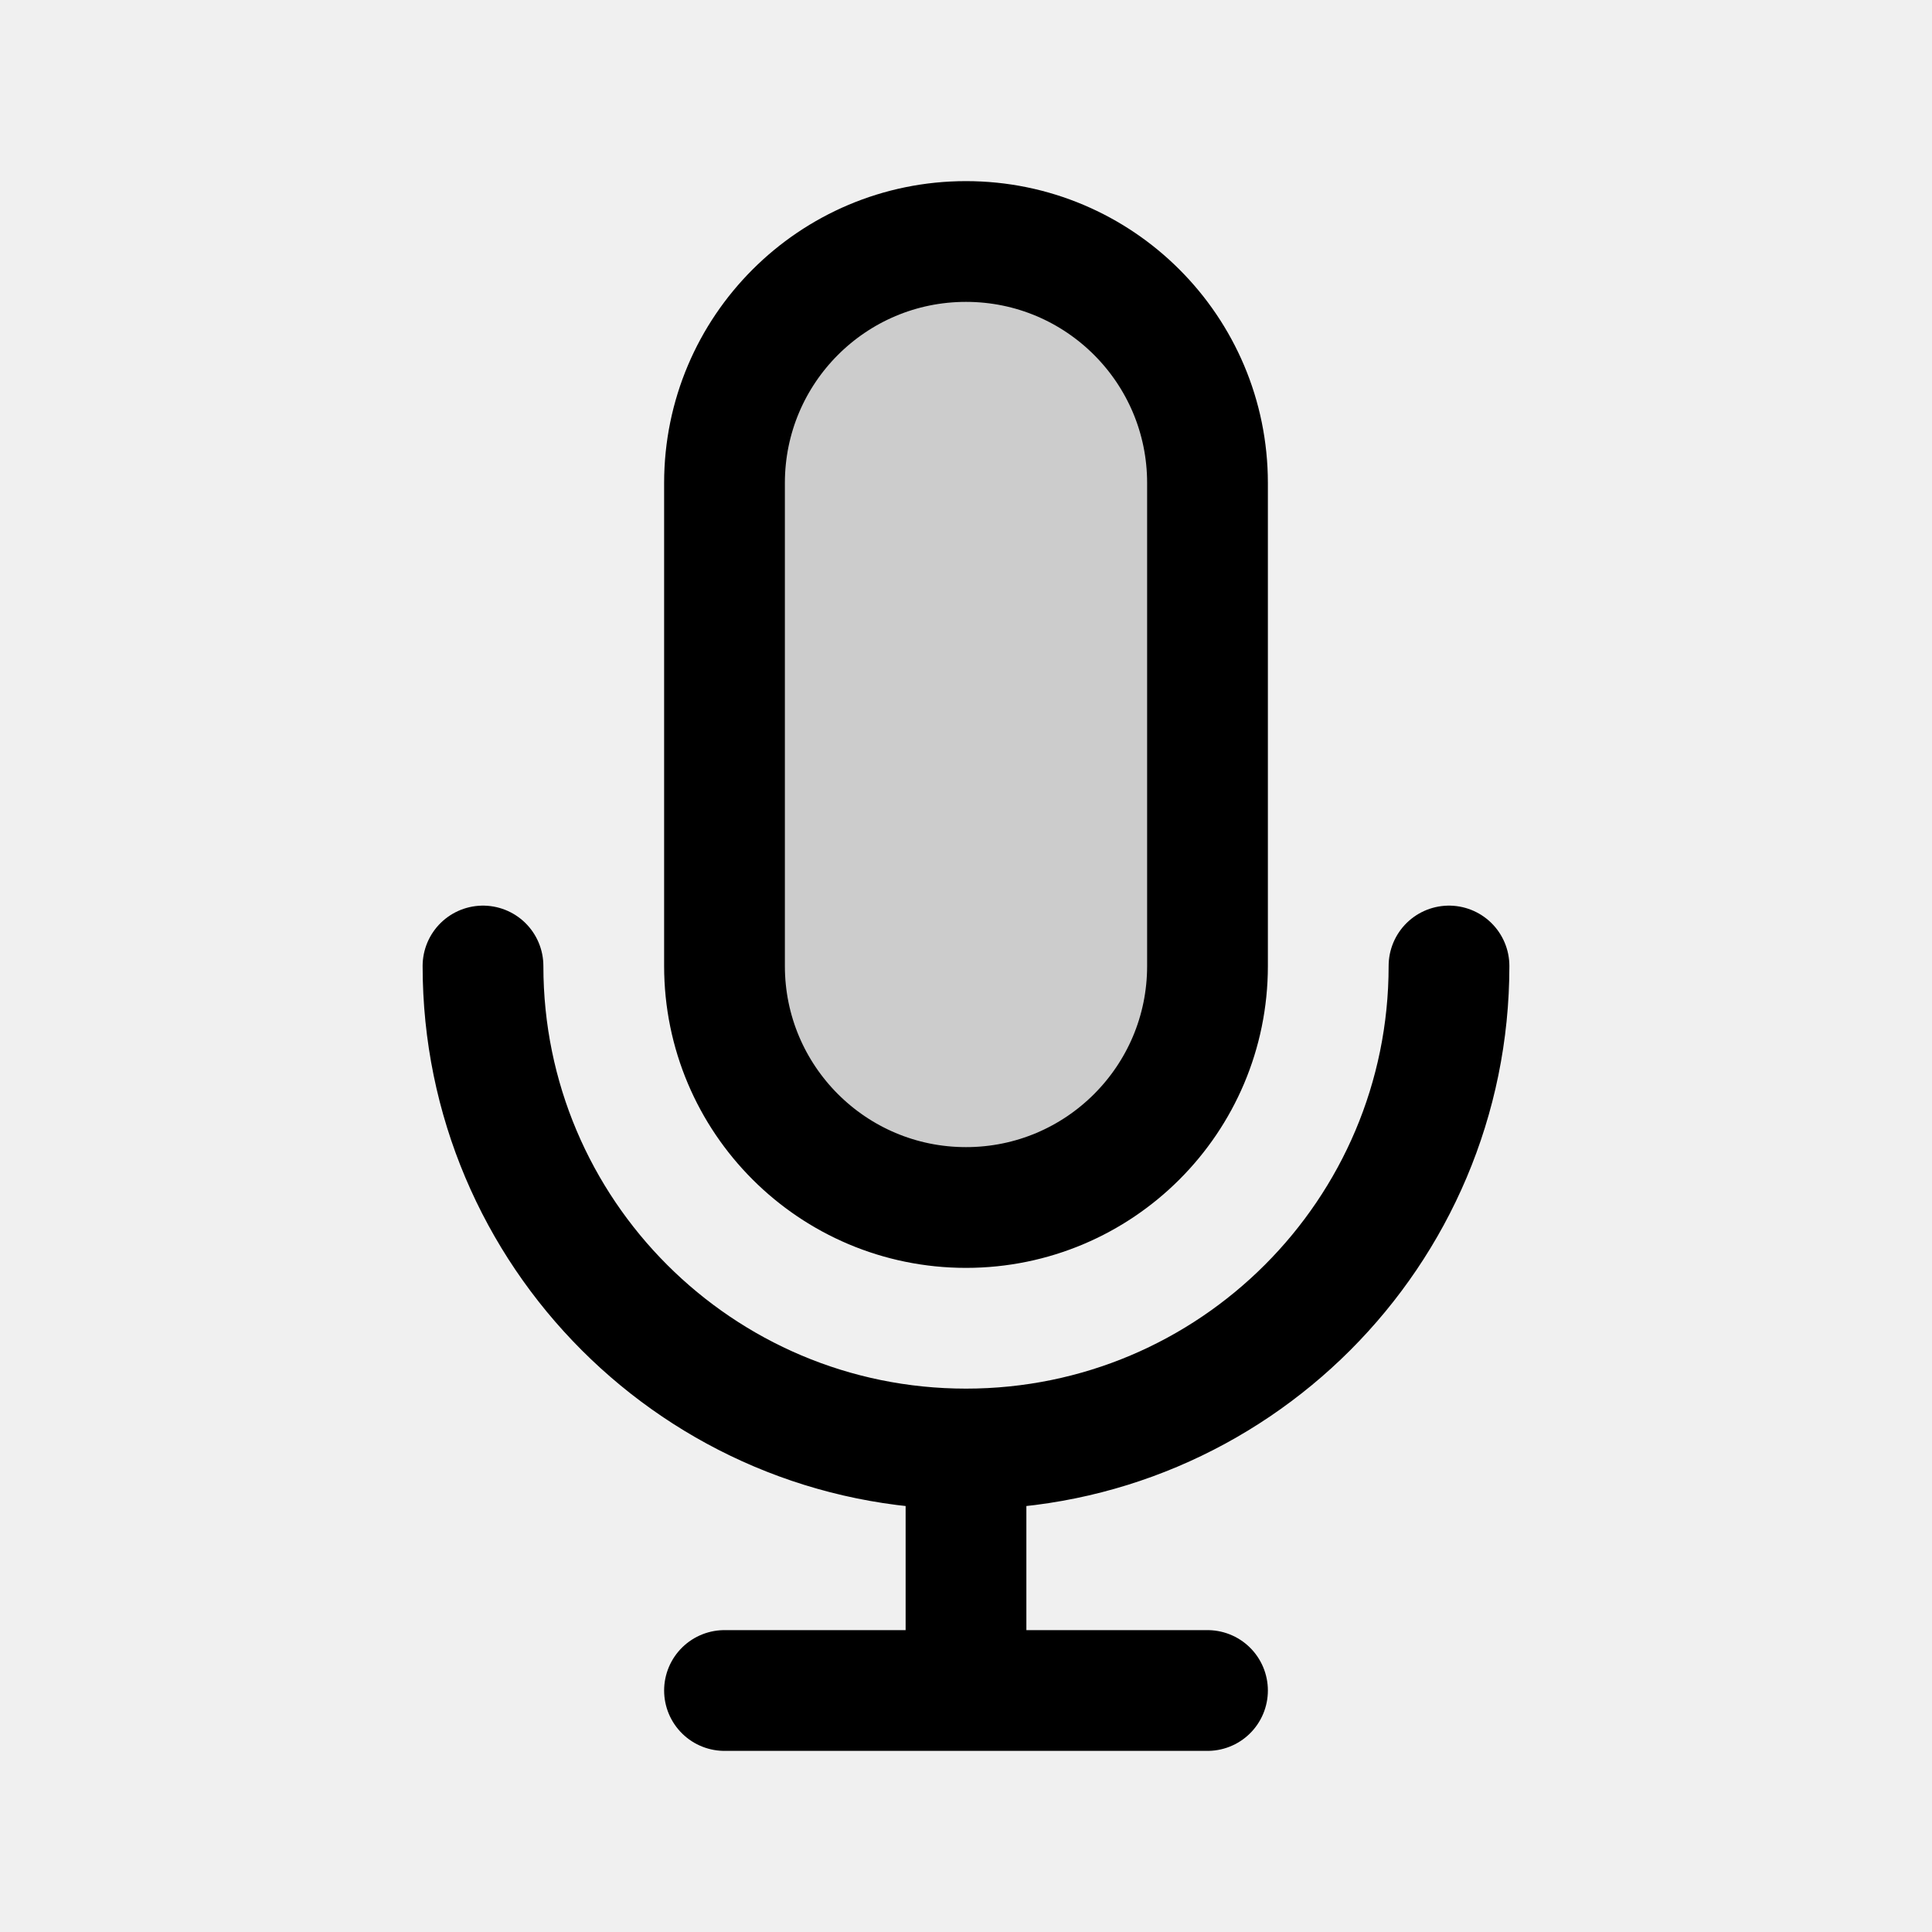
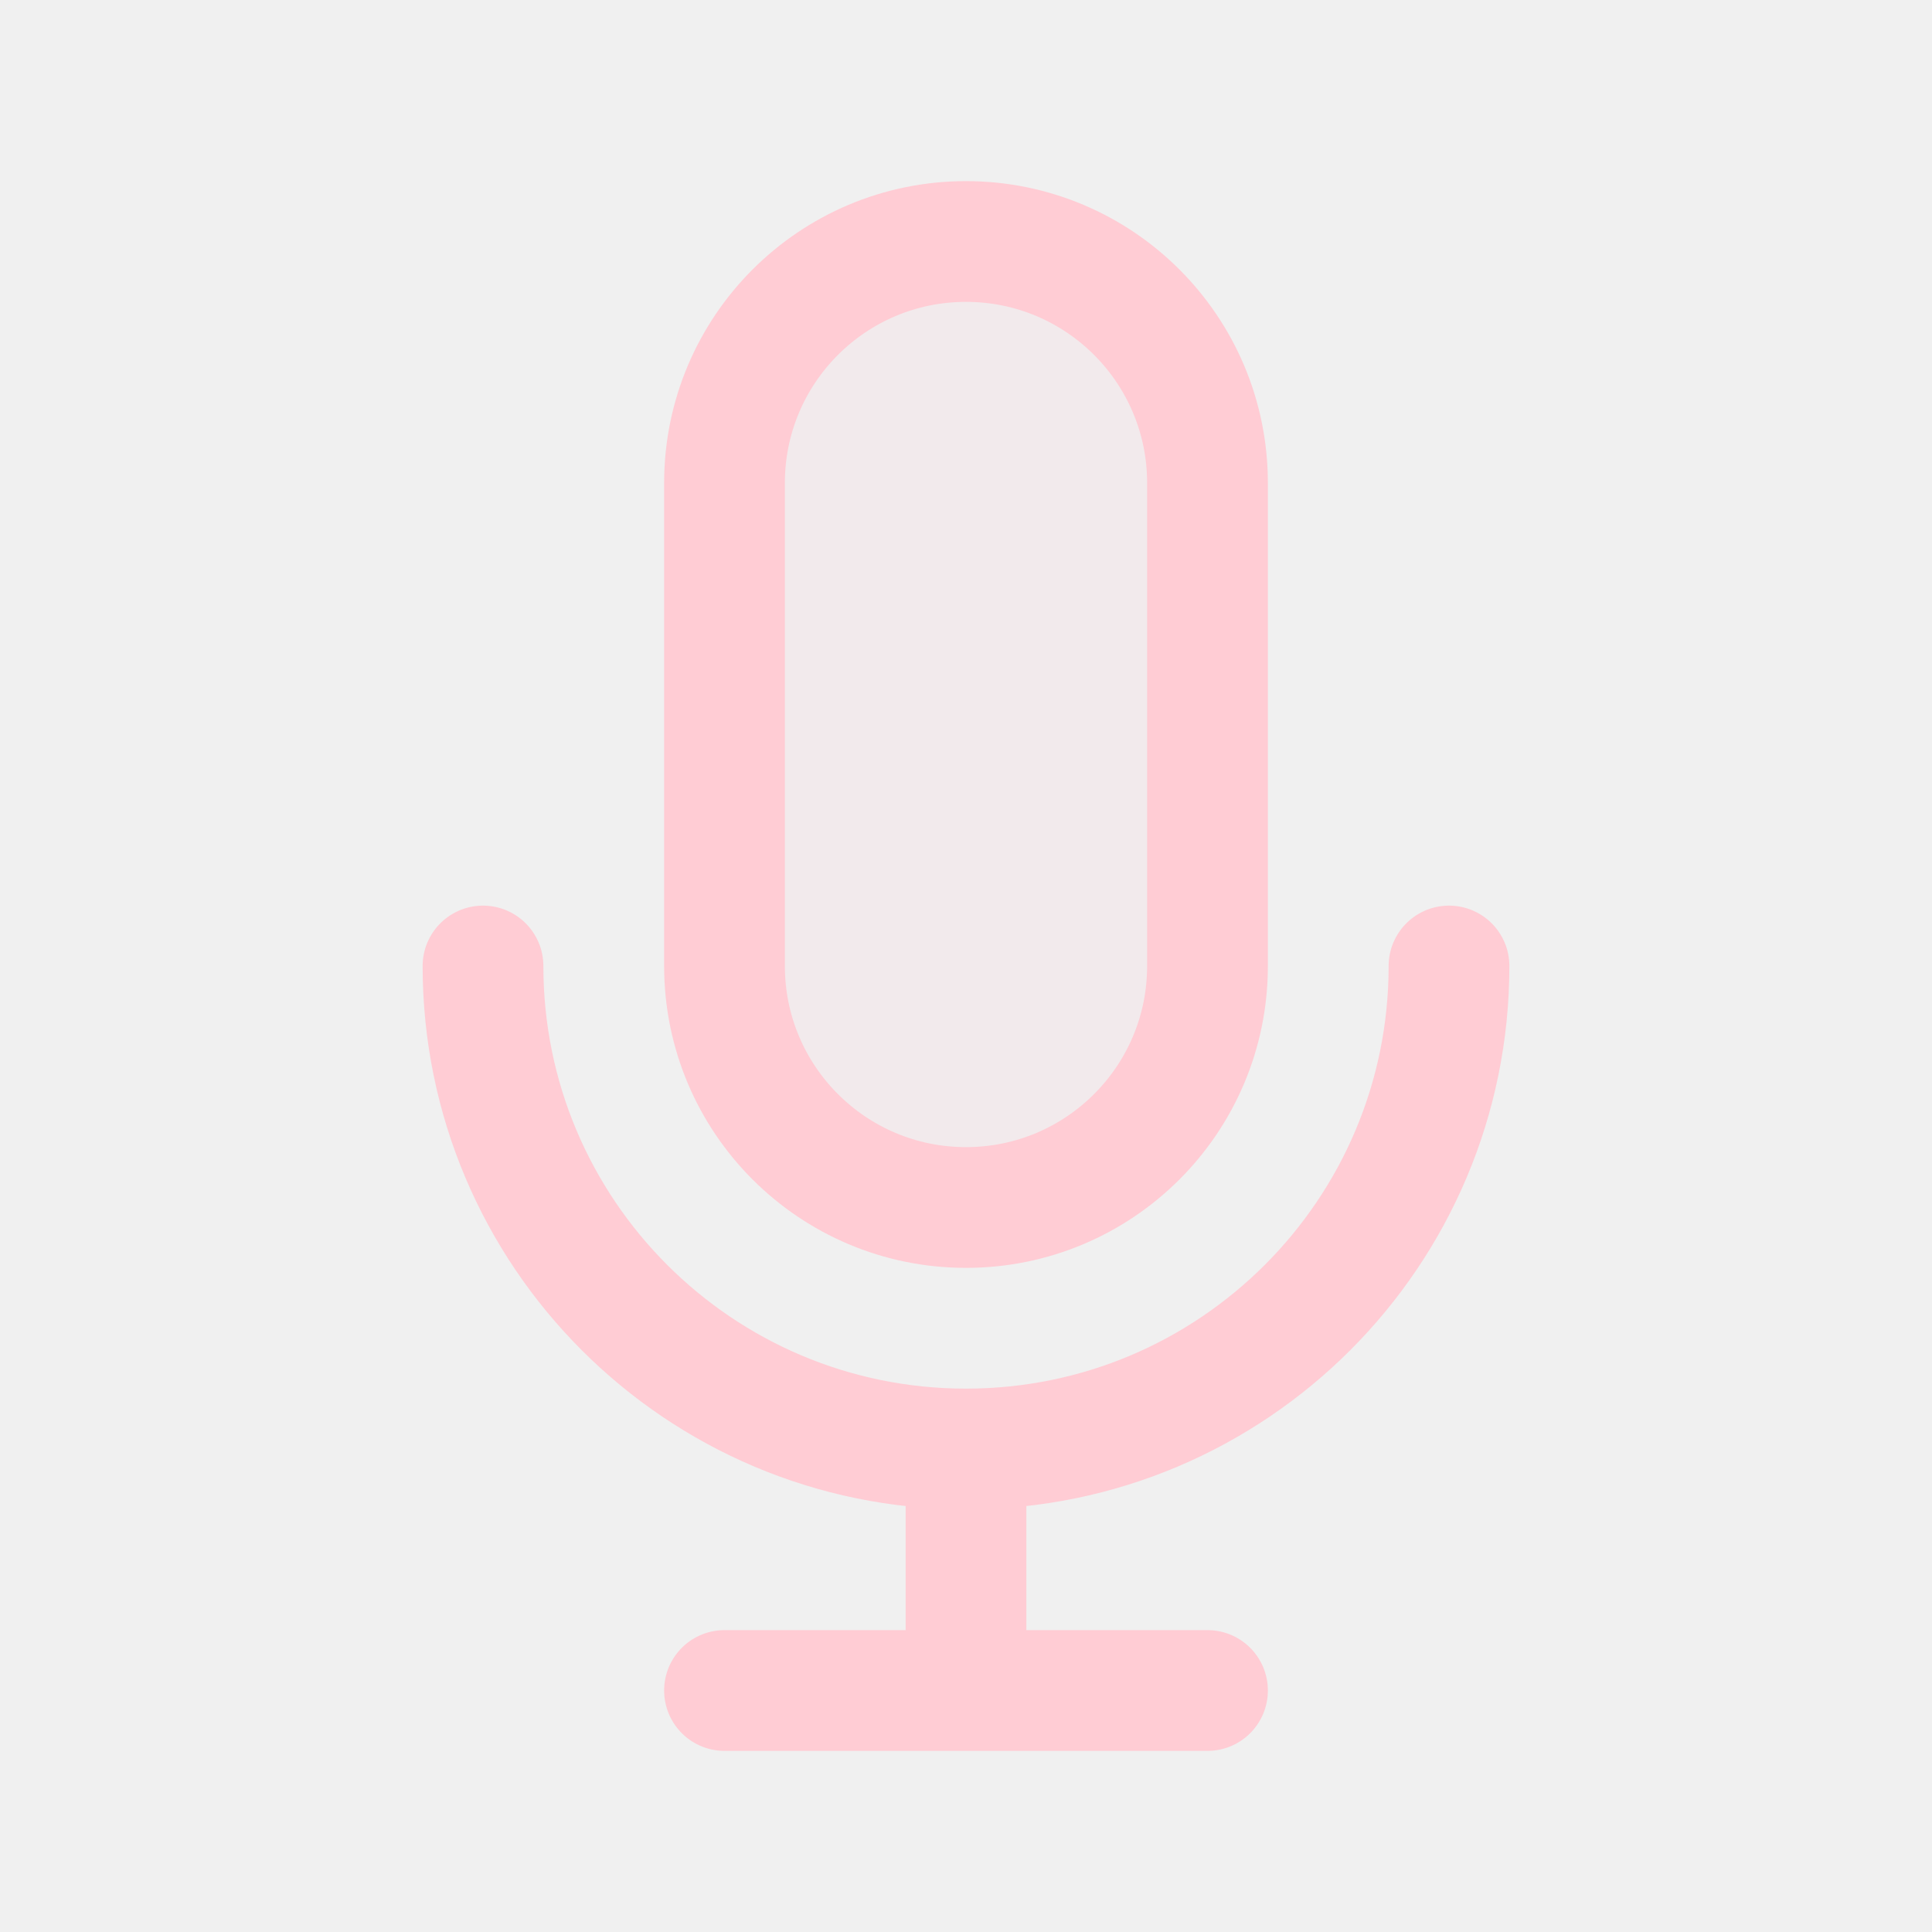
- <svg xmlns="http://www.w3.org/2000/svg" width="120px" height="120px" viewBox="0 0 24 24" fill="none">
-   <g id="SVGRepo_bgCarrier" stroke-width="0" />
-   <g id="SVGRepo_tracerCarrier" stroke-linecap="round" stroke-linejoin="round" />
-   <g id="SVGRepo_iconCarrier">
-     <path opacity="0.15" d="M9 6C9 4.343 10.343 3 12 3C13.657 3 15 4.343 15 6V12C15 13.657 13.657 15 12 15C10.343 15 9 13.657 9 12V6Z" fill="#000000" style="--darkreader-inline-fill: #000000;" data-darkreader-inline-fill="" />
-     <path d="M18 12C18 15.314 15.314 18 12 18M12 18C8.686 18 6 15.314 6 12M12 18V21M12 21H15M12 21H9M15 6V12C15 13.657 13.657 15 12 15C10.343 15 9 13.657 9 12V6C9 4.343 10.343 3 12 3C13.657 3 15 4.343 15 6Z" stroke="#000000" stroke-width="1.5" stroke-linecap="round" stroke-linejoin="round" style="--darkreader-inline-stroke: #ffffff;" data-darkreader-inline-stroke="" />
+ <svg width="120px" height="120px" viewBox="0 0 24 24" fill="none">
+   <g id="bgCarrier" stroke-width="0" />
+   <g id="tracerCarrier" stroke-linecap="round" stroke-linejoin="round" />
+   <g id="iconCarrier">
+     <path opacity="0.15" d="M9 6C9 4.343 10.343 3 12 3C13.657 3 15 4.343 15 6V12C15 13.657 13.657 15 12 15C10.343 15 9 13.657 9 12V6Z" fill="#FFCCD4" style="--darkreader-inline-fill: #000000;" data-darkreader-inline-fill="" />
+     <path d="M18 12C18 15.314 15.314 18 12 18M12 18C8.686 18 6 15.314 6 12M12 18V21M12 21H15M12 21H9M15 6V12C15 13.657 13.657 15 12 15C10.343 15 9 13.657 9 12V6C9 4.343 10.343 3 12 3C13.657 3 15 4.343 15 6Z" stroke="#FFCCD4" stroke-width="1.5" stroke-linecap="round" stroke-linejoin="round" style="--darkreader-inline-stroke: #ffffff;" data-darkreader-inline-stroke="" />
  </g>
</svg>
